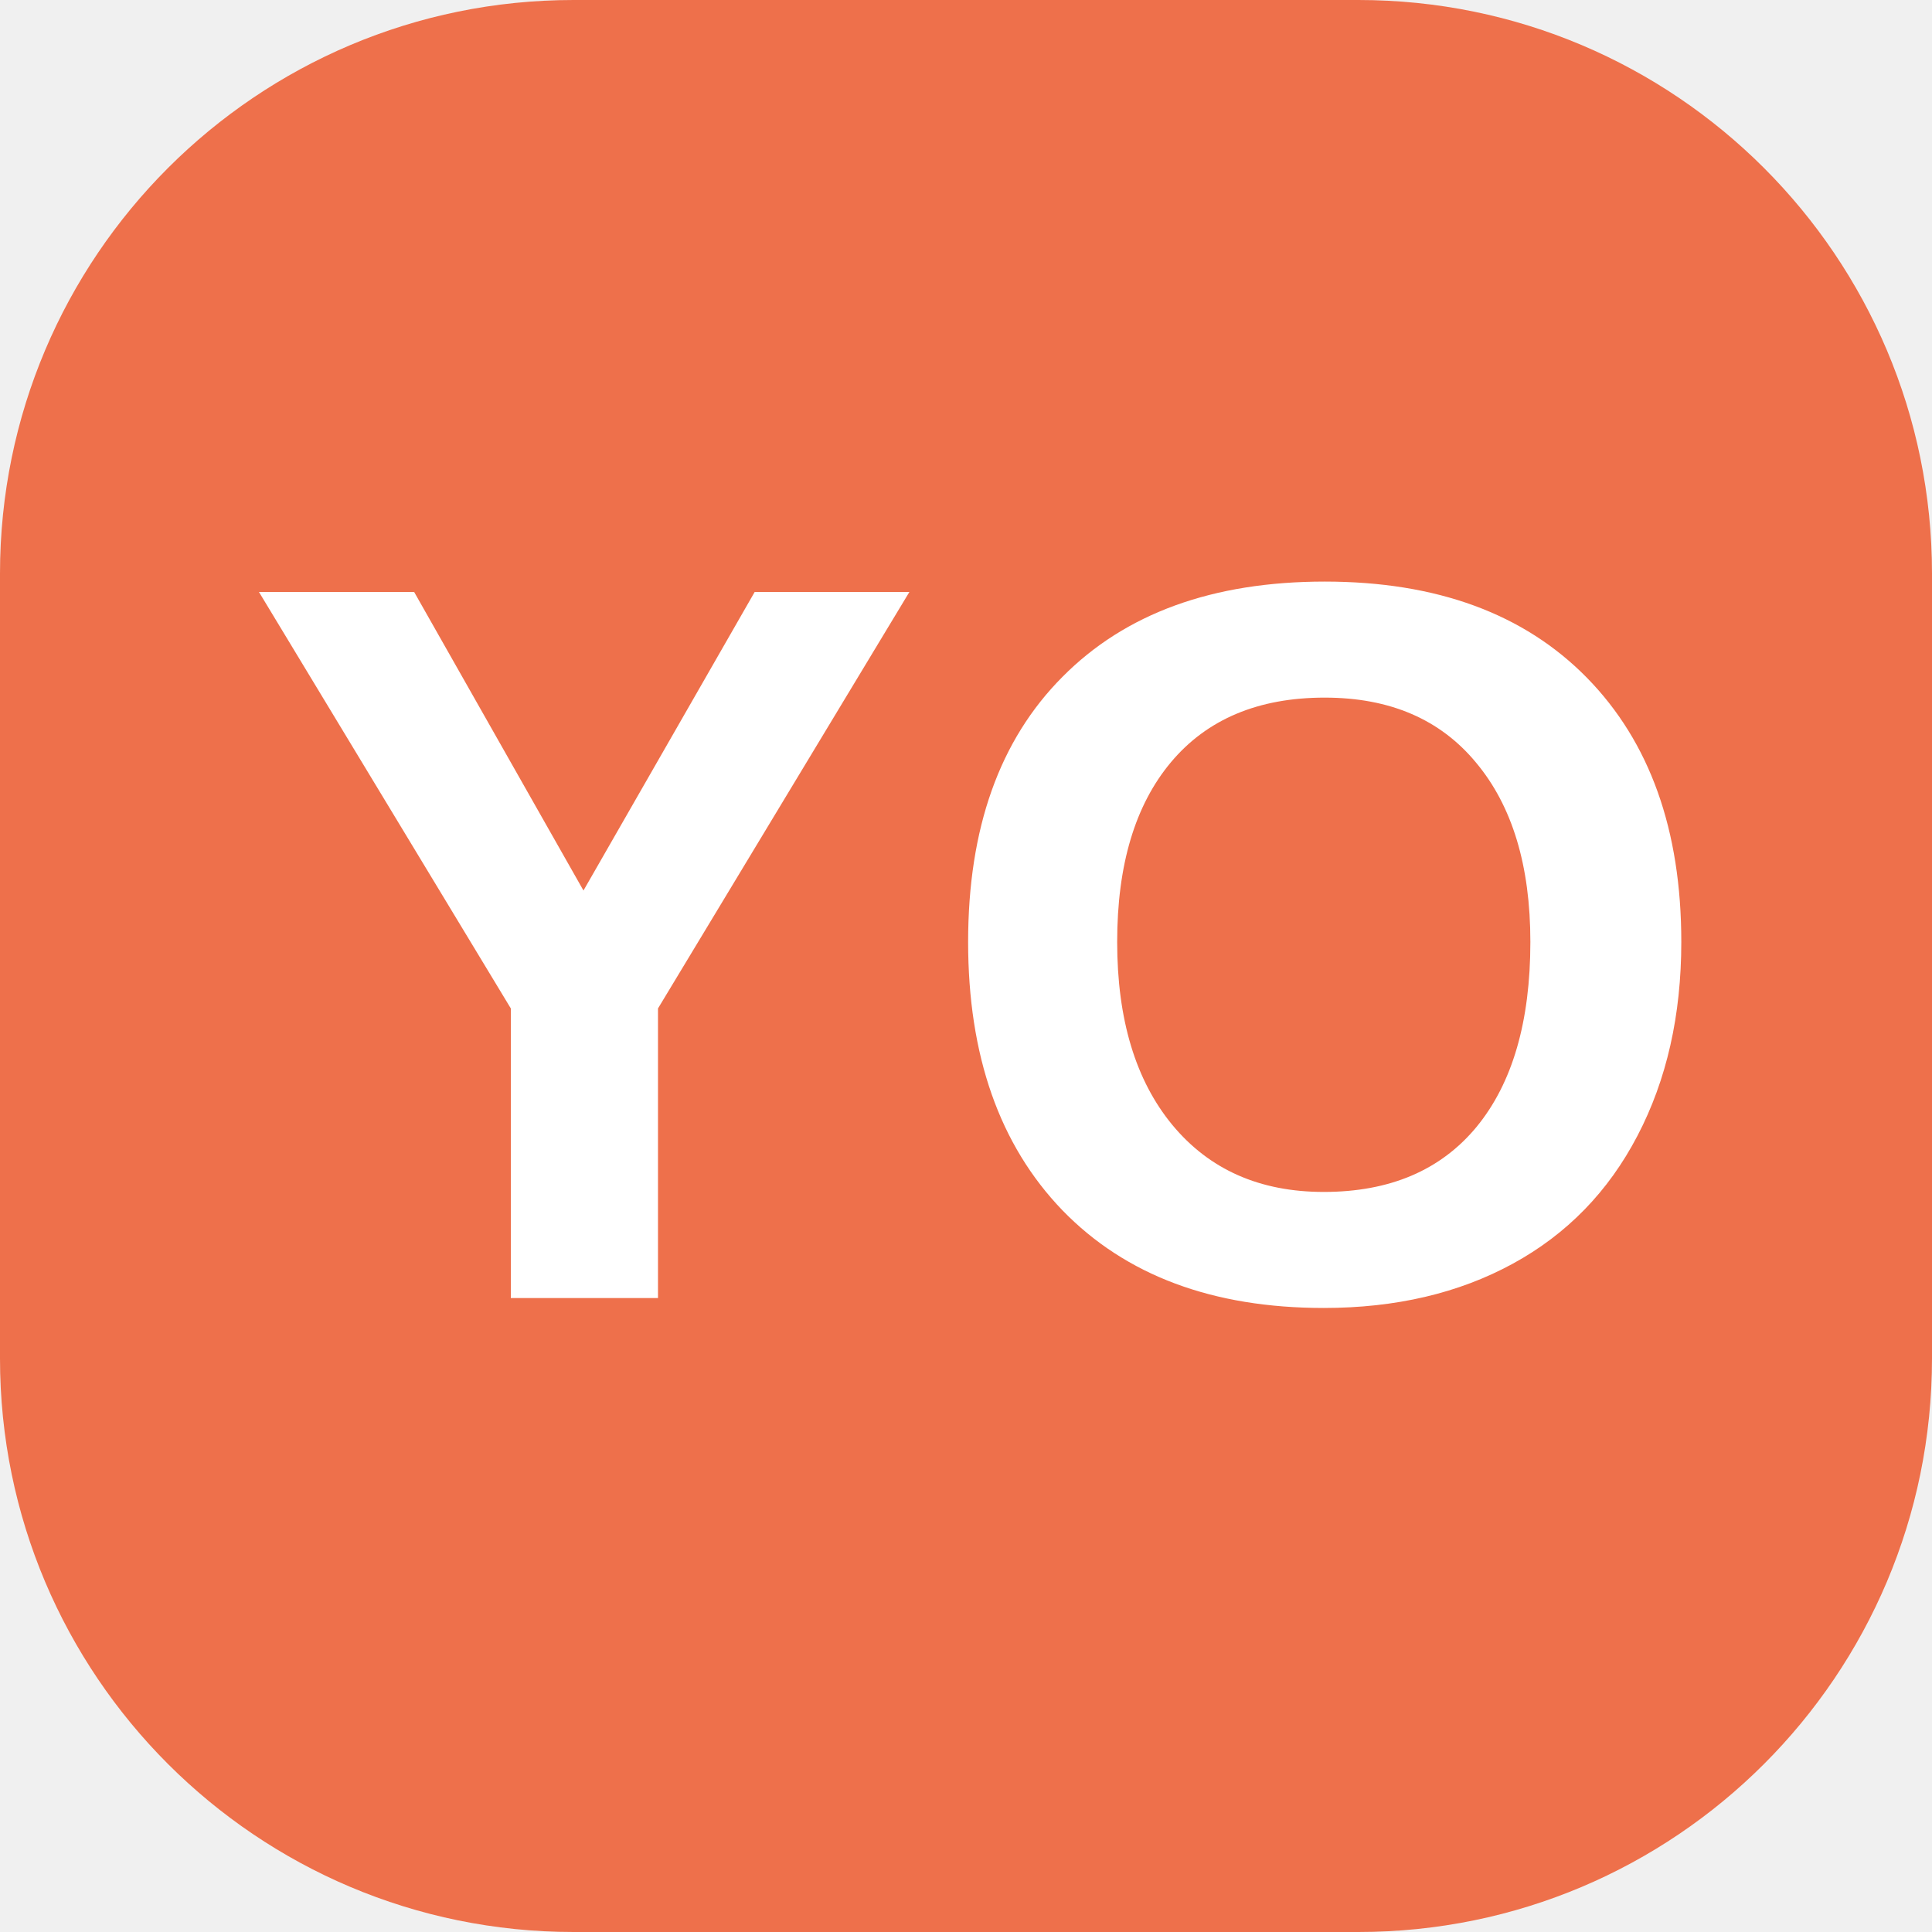
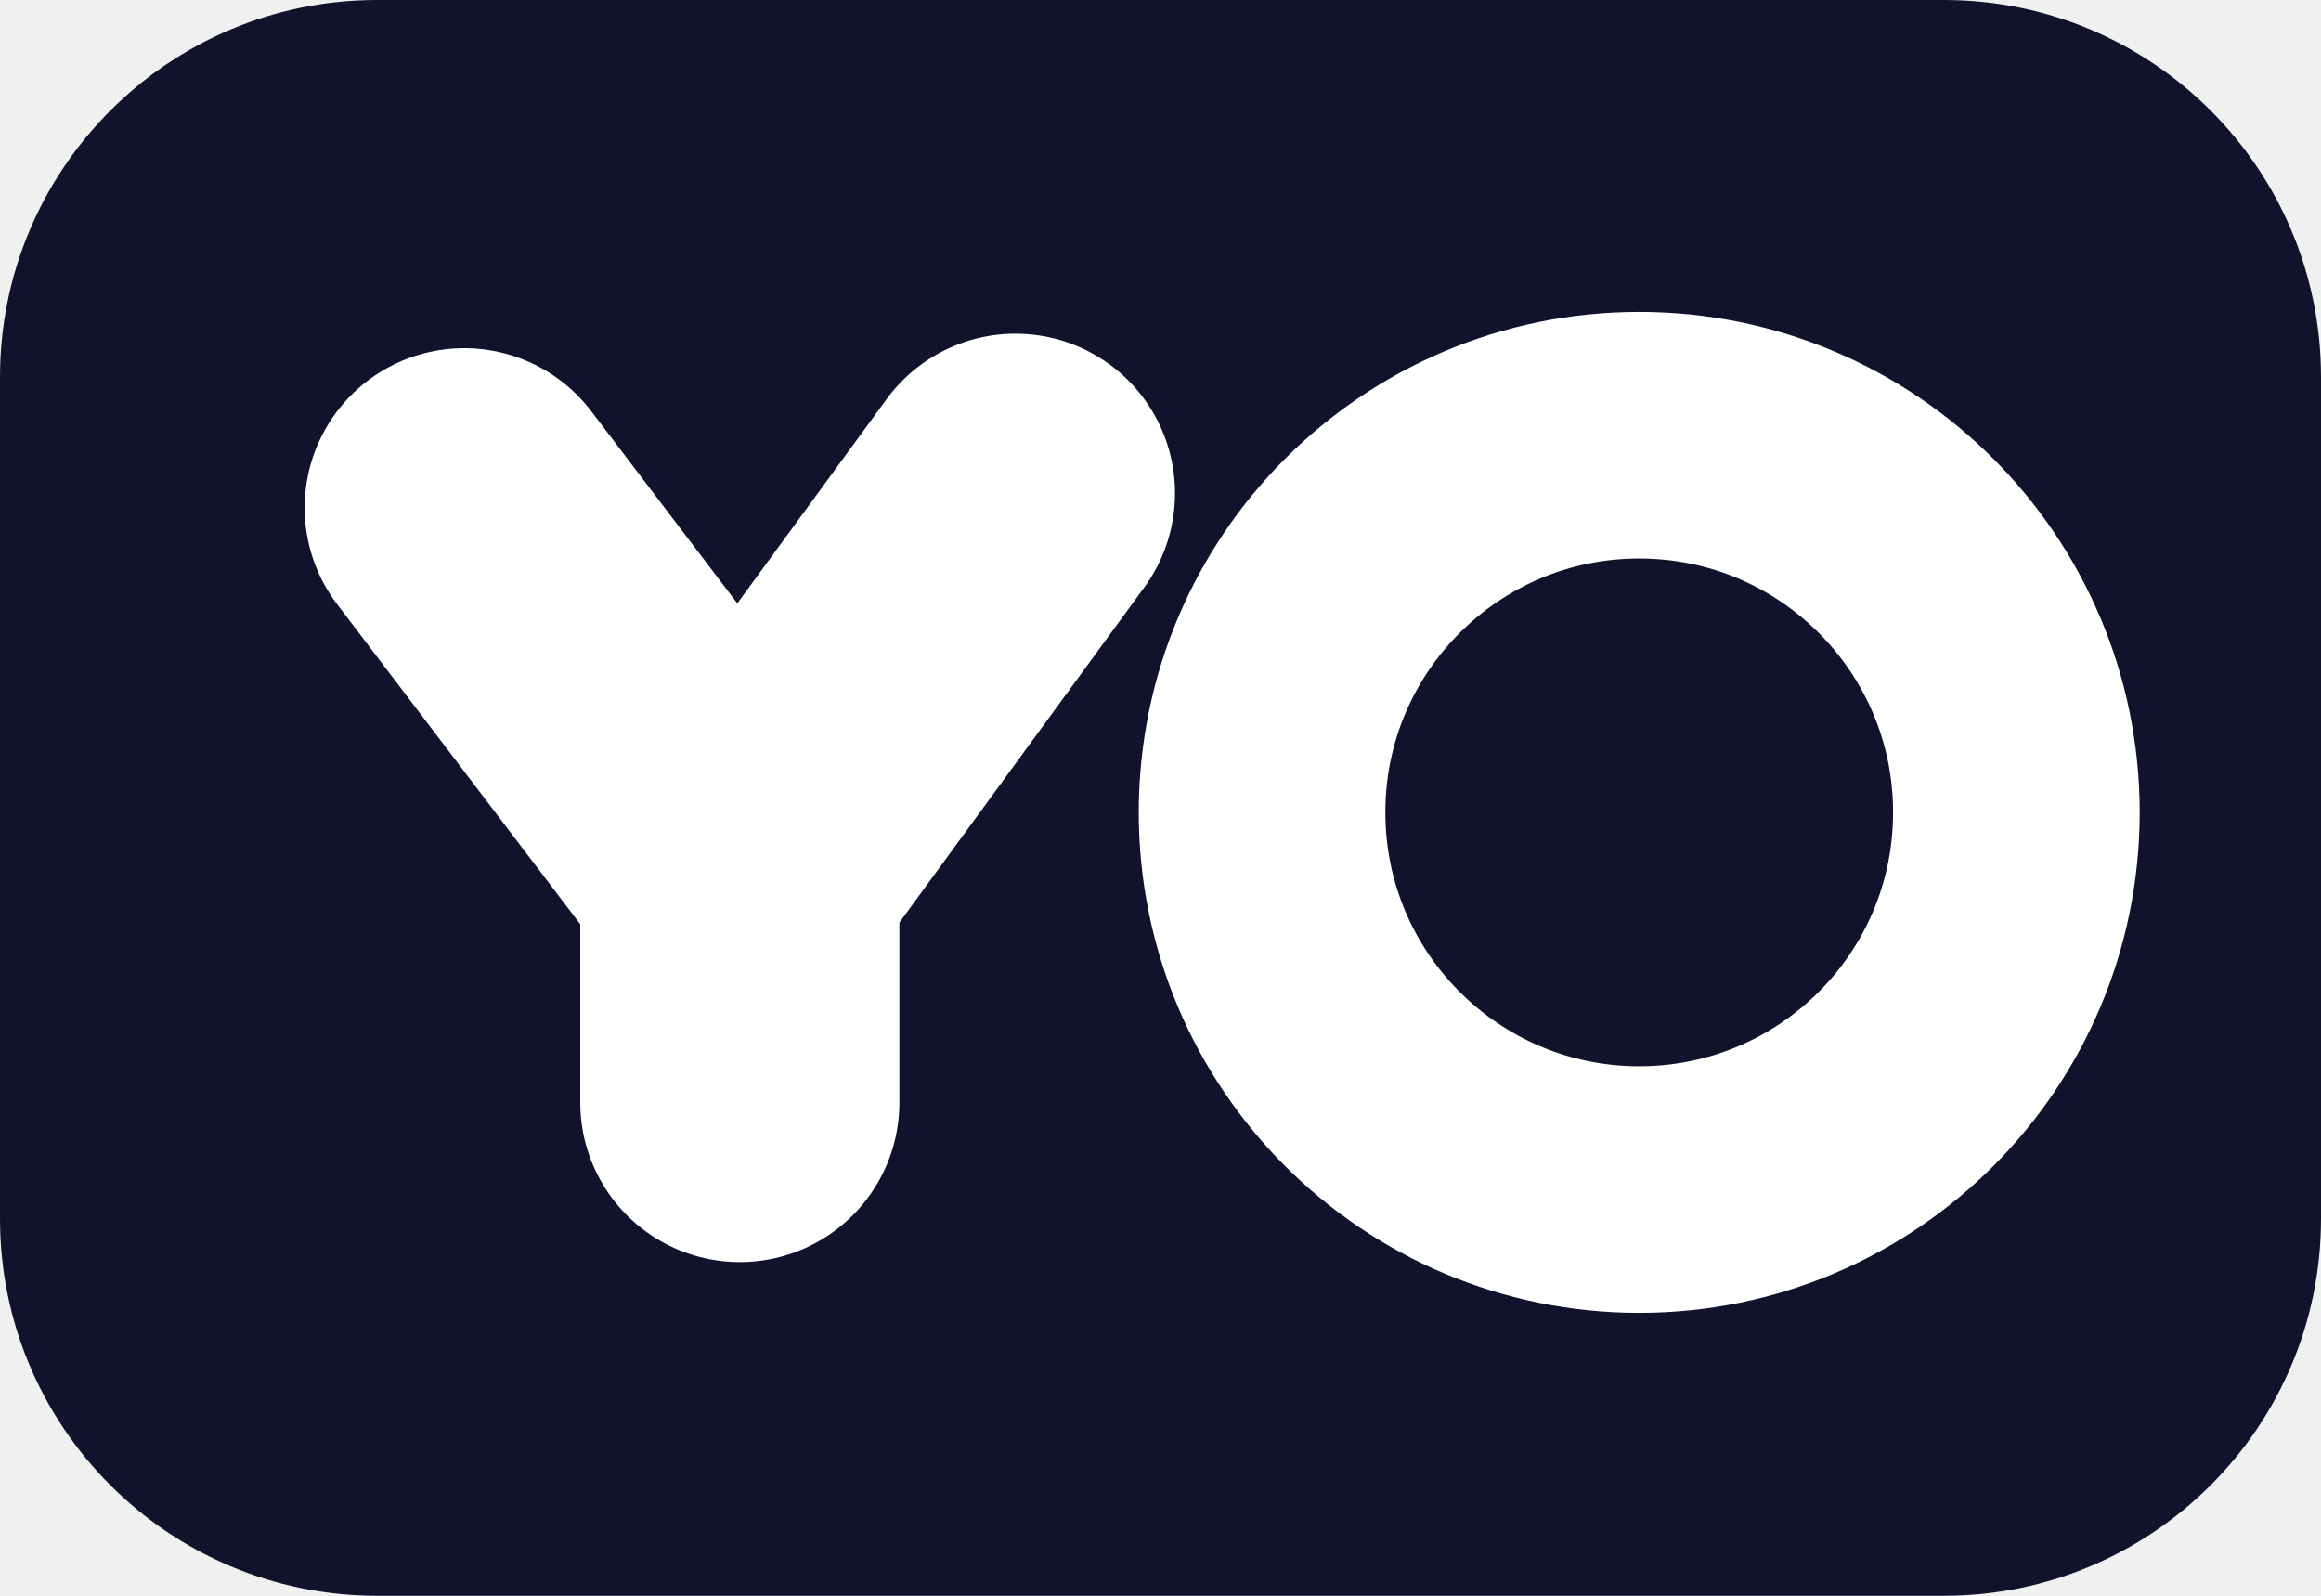
- <svg xmlns="http://www.w3.org/2000/svg" viewBox="0 0 64 64">
-   <rect width="64" height="64" rx="19" fill="#ee704b" />
-   <text x="8" y="43" font-family="Arial,sans-serif" font-weight="900" font-size="34" fill="#fff">YO</text>
+ <svg xmlns="http://www.w3.org/2000/svg" viewBox="0 0 160 110">
+   <rect width="160" height="110" rx="26" fill="#11132c" />
+   <g transform="translate(12 15)">
+     <path d="M20 20 39 45 39 61M39 45 58 19" fill="none" stroke="#fff" stroke-width="22" stroke-linecap="round" stroke-linejoin="round" />
+     <ellipse cx="101" cy="41" rx="26" ry="26" fill="none" stroke="#fff" stroke-width="17" />
+   </g>
</svg>
